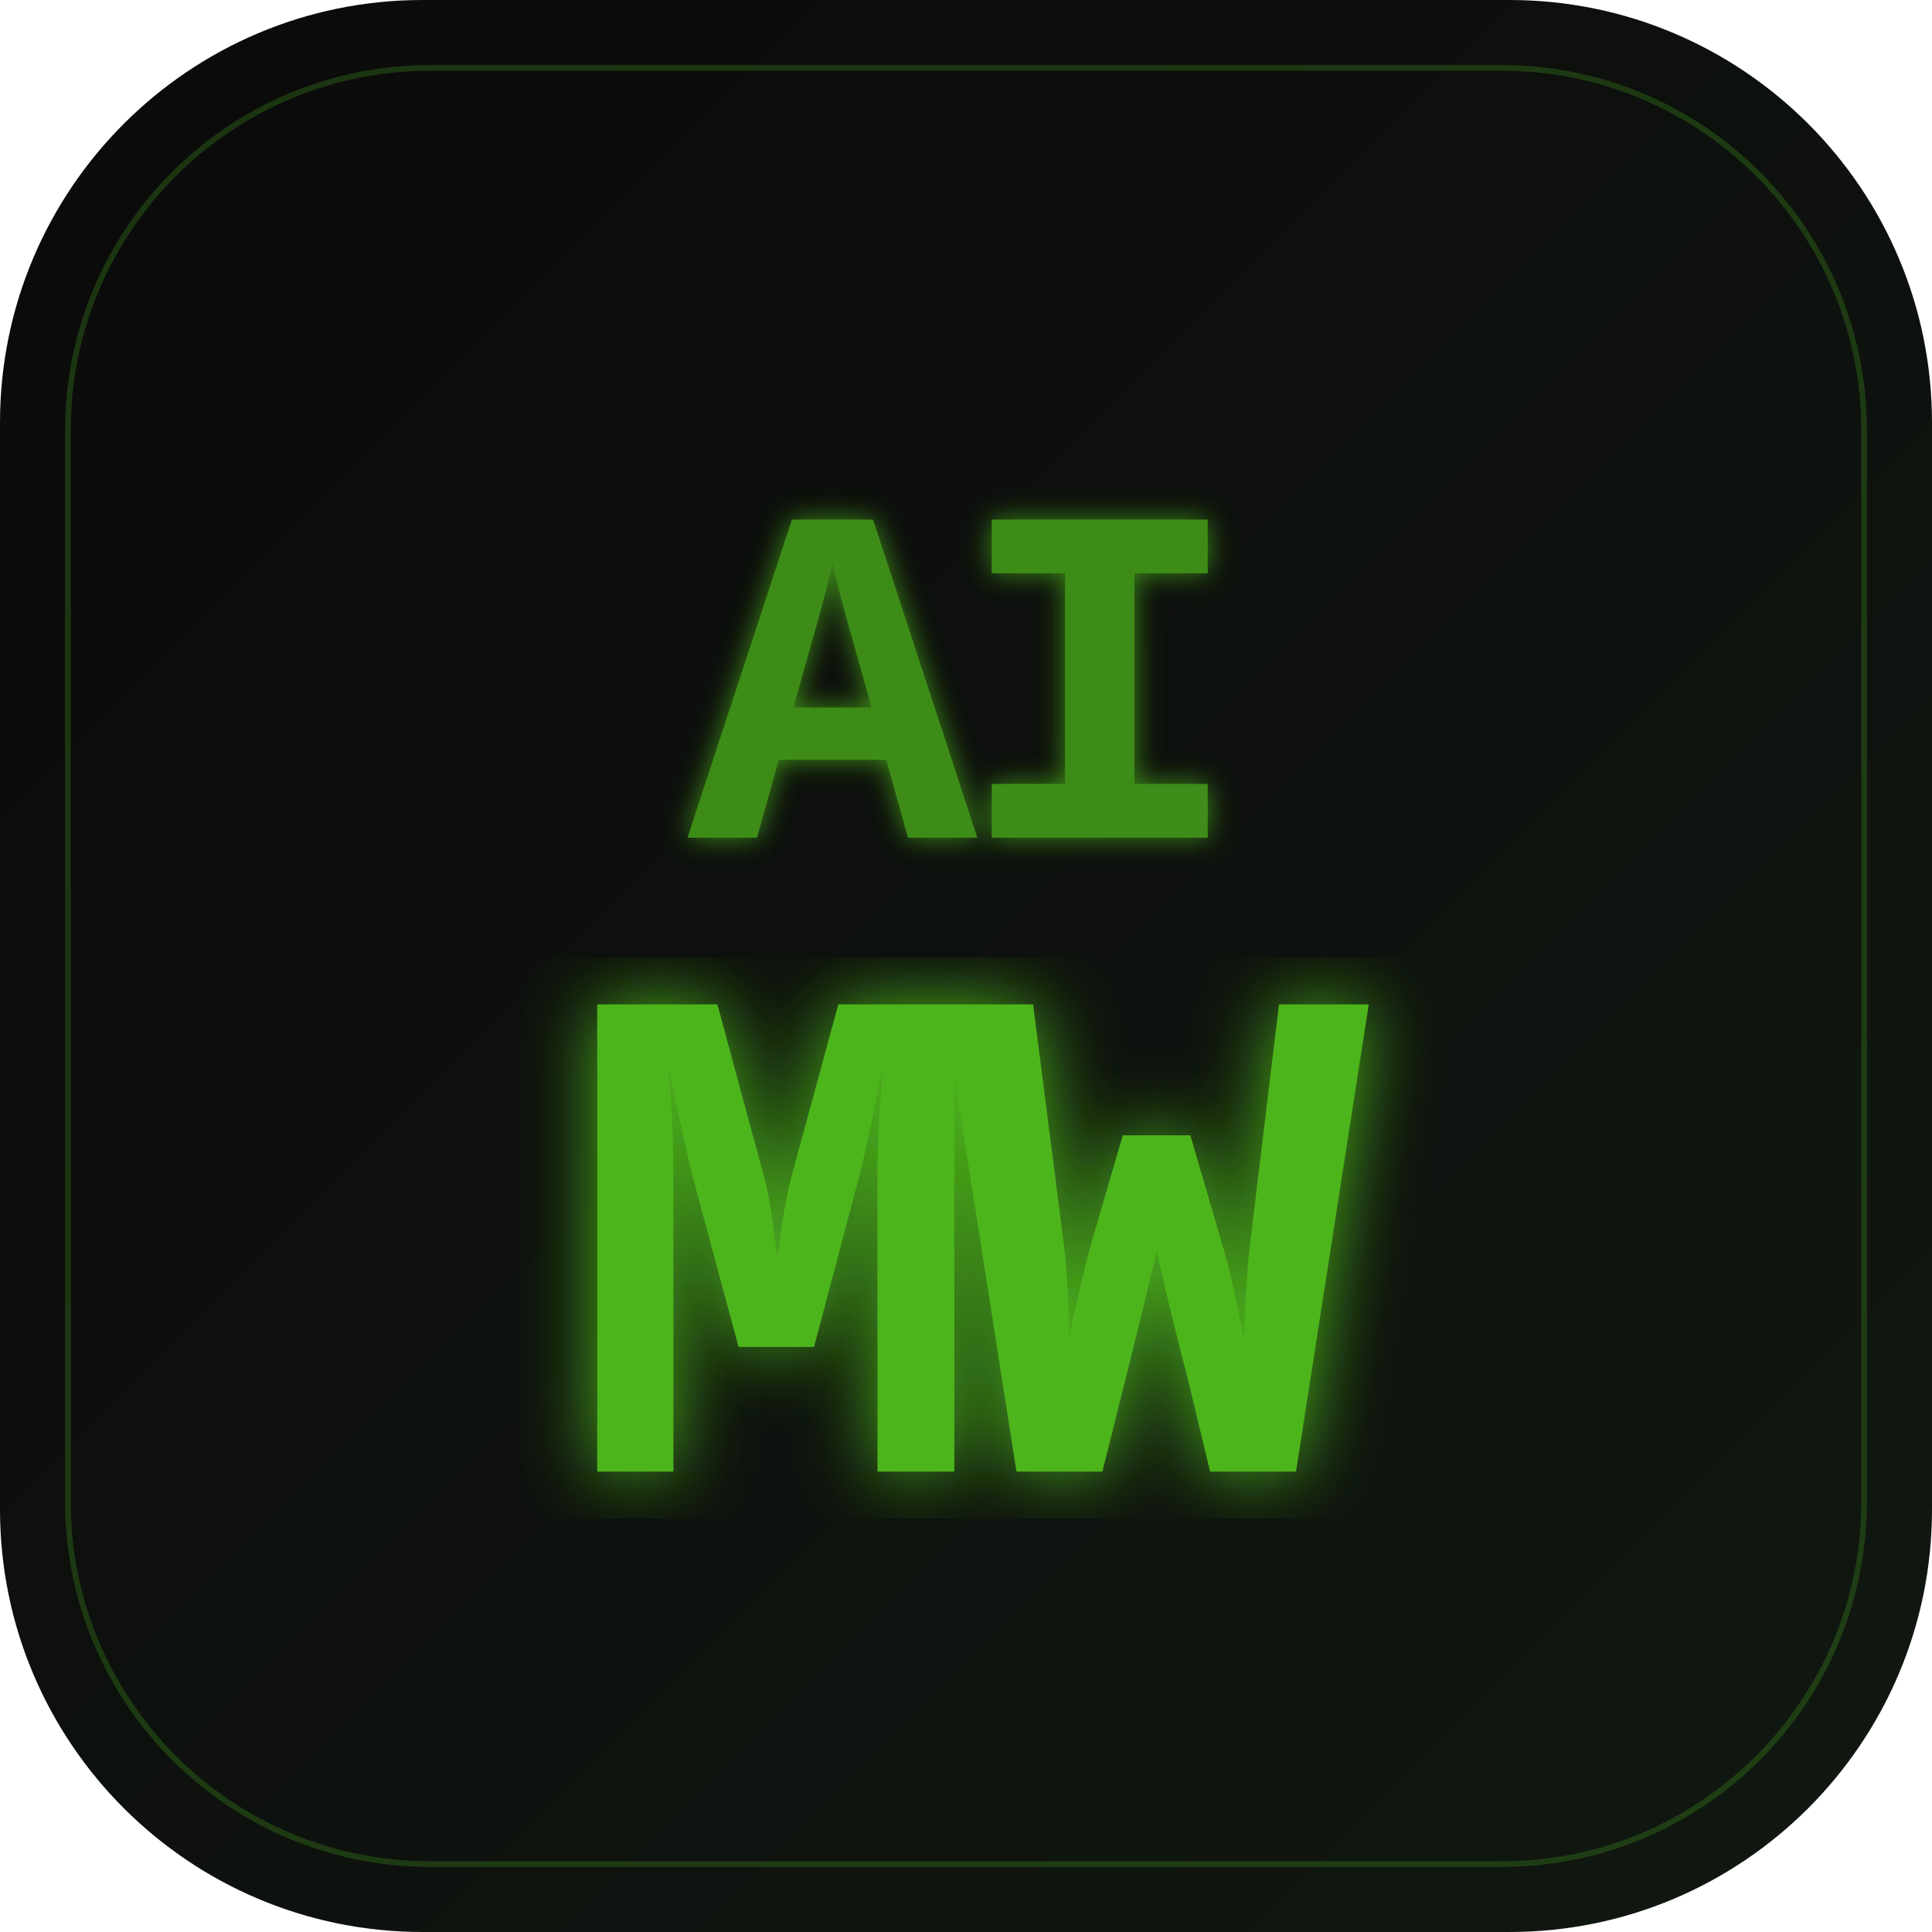
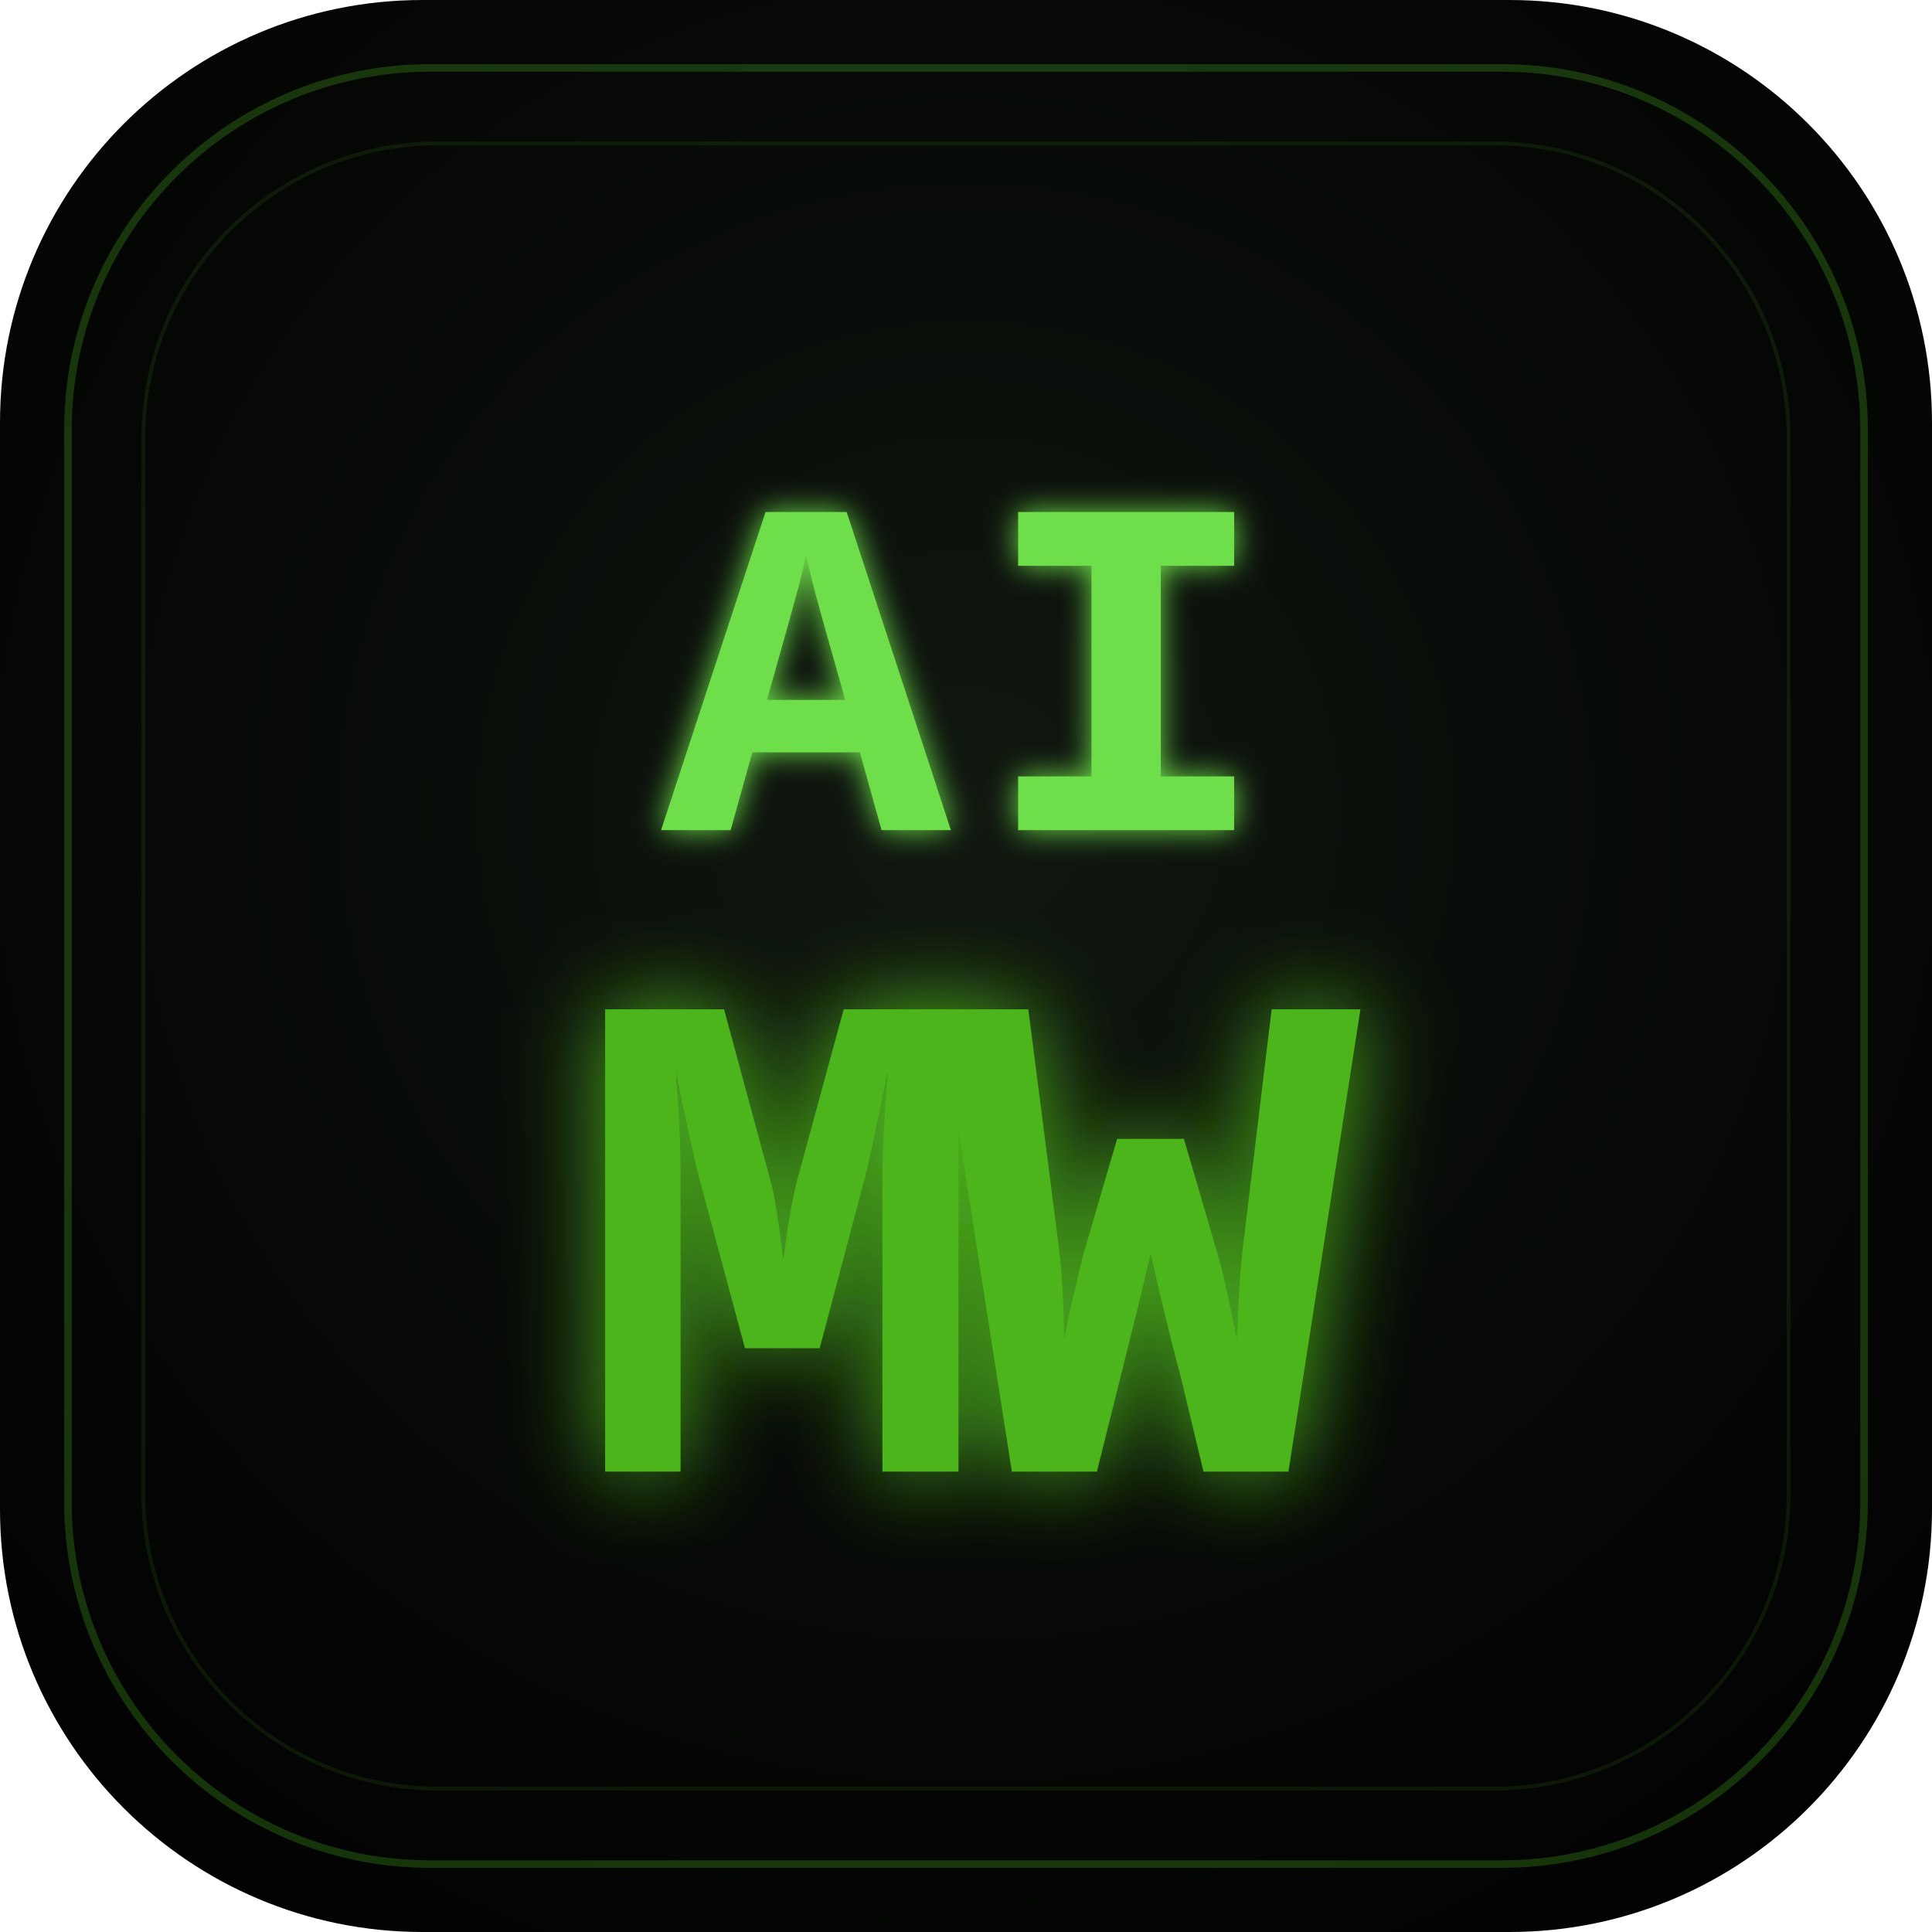
<svg xmlns="http://www.w3.org/2000/svg" viewBox="0 0 512 512" width="512" height="512">
  <defs>
-     <linearGradient id="bg" x1="0%" y1="0%" x2="100%" y2="100%">
-       <stop offset="0%" style="stop-color:#0a0a0a" />
-       <stop offset="100%" style="stop-color:#111811" />
-     </linearGradient>
-     <filter id="glow">
-       <feGaussianBlur stdDeviation="3.5" result="blur" />
+     <radialGradient id="bg" cx="50%" cy="42%" r="76%">
+       <stop offset="0%" stop-color="#101710" />
+       <stop offset="62%" stop-color="#050705" />
+       <stop offset="100%" stop-color="#000000" />
+     </radialGradient>
+     <filter id="glow" x="-20%" y="-20%" width="140%" height="140%">
+       <feGaussianBlur stdDeviation="4" result="blur" />
      <feMerge>
        <feMergeNode in="blur" />
        <feMergeNode in="SourceGraphic" />
      </feMerge>
    </filter>
-     <filter id="softglow">
-       <feGaussianBlur stdDeviation="10" result="blur" />
+     <filter id="wide-glow" x="-25%" y="-25%" width="150%" height="150%">
+       <feGaussianBlur stdDeviation="12" result="blur" />
      <feMerge>
        <feMergeNode in="blur" />
        <feMergeNode in="SourceGraphic" />
      </feMerge>
    </filter>
  </defs>
  <rect width="512" height="512" rx="112" ry="112" fill="url(#bg)" />
-   <rect x="18" y="18" width="476" height="476" rx="96" ry="96" fill="none" stroke="#4db51f" stroke-width="1.5" opacity="0.25" />
-   <text x="256" y="222" font-family="JetBrains Mono, Courier New, monospace" font-size="128" font-weight="700" letter-spacing="-6" text-anchor="middle" fill="#4db51f" opacity="0.75" filter="url(#glow)">AI</text>
-   <text x="256" y="390" font-family="JetBrains Mono, Courier New, monospace" font-size="188" font-weight="700" letter-spacing="-12" text-anchor="middle" fill="#4db51f" filter="url(#softglow)">MW</text>
+   <rect x="18" y="18" width="476" height="476" rx="96" ry="96" fill="none" stroke="#4db51f" stroke-width="2" opacity="0.28" />
+   <rect x="38" y="38" width="436" height="436" rx="78" ry="78" fill="none" stroke="#4db51f" stroke-width="1" opacity="0.12" />
+   <text x="256" y="220" font-family="JetBrains Mono, Courier New, monospace" font-size="128" font-weight="800" letter-spacing="8" text-anchor="middle" fill="#7dff52" opacity="0.86" filter="url(#glow)">AI</text>
+   <text x="256" y="390" font-family="JetBrains Mono, Courier New, monospace" font-size="186" font-weight="800" letter-spacing="-14" text-anchor="middle" fill="#4db51f" filter="url(#wide-glow)">MW</text>
</svg>
